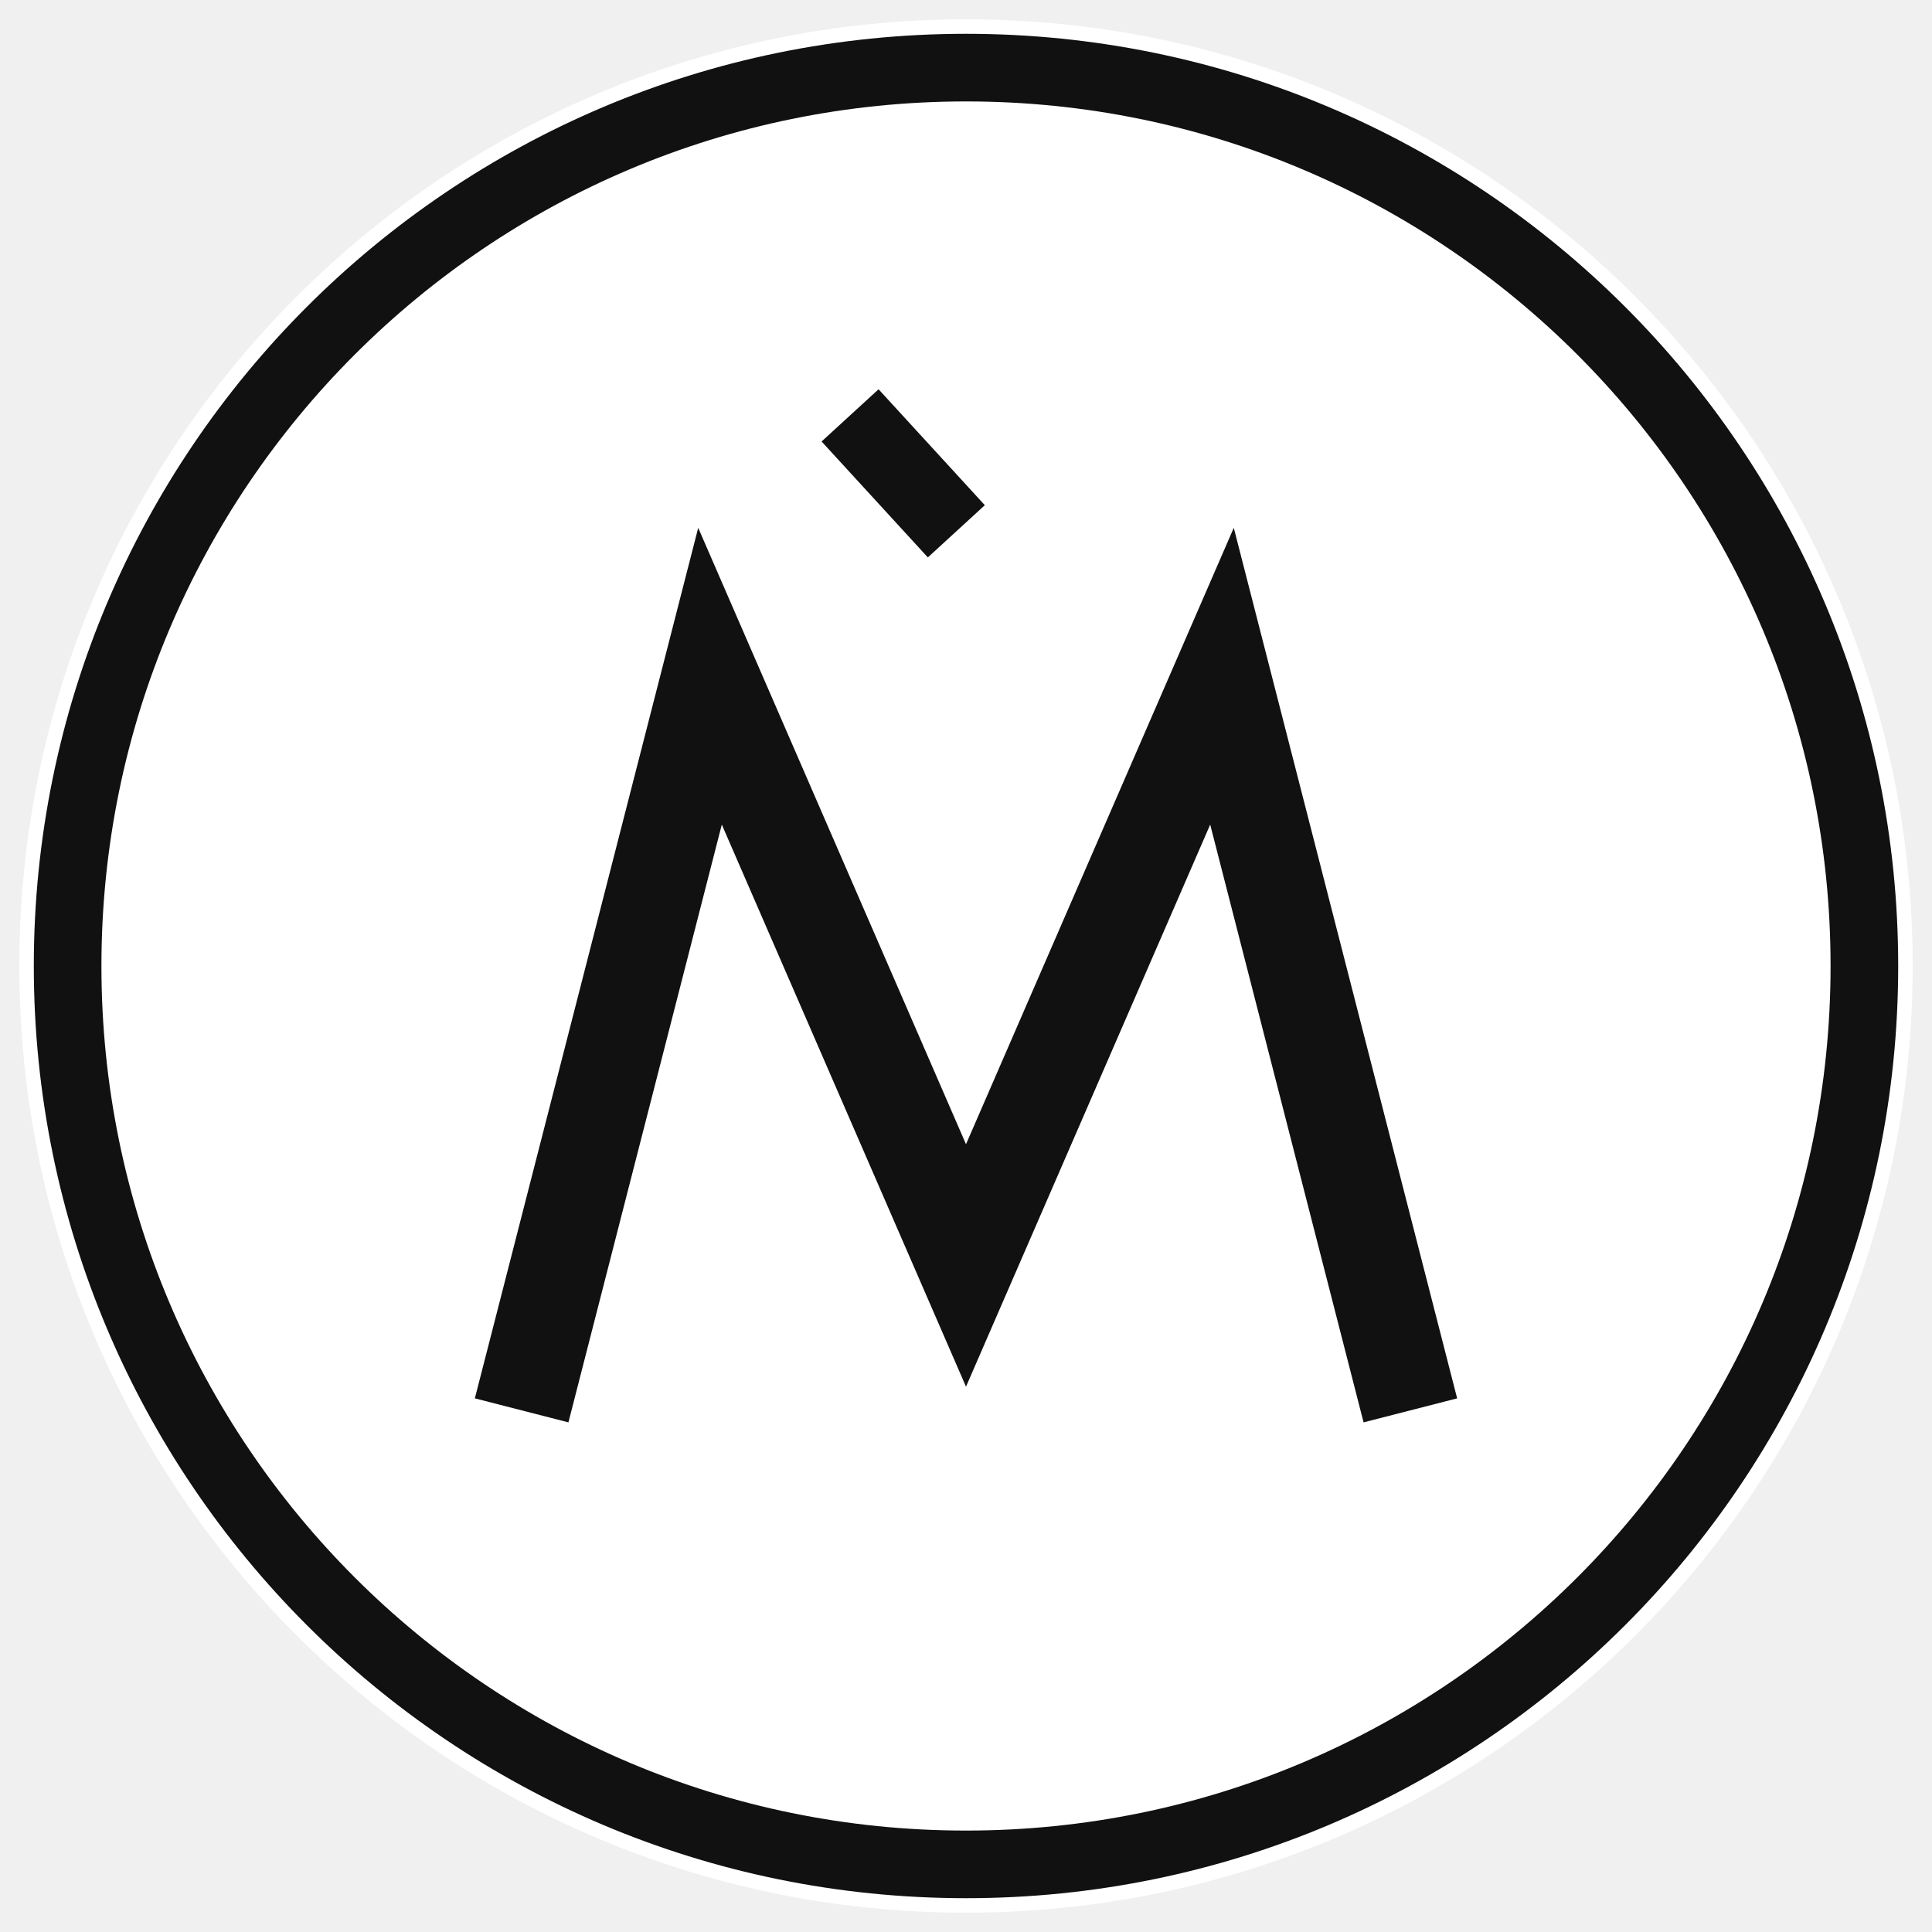
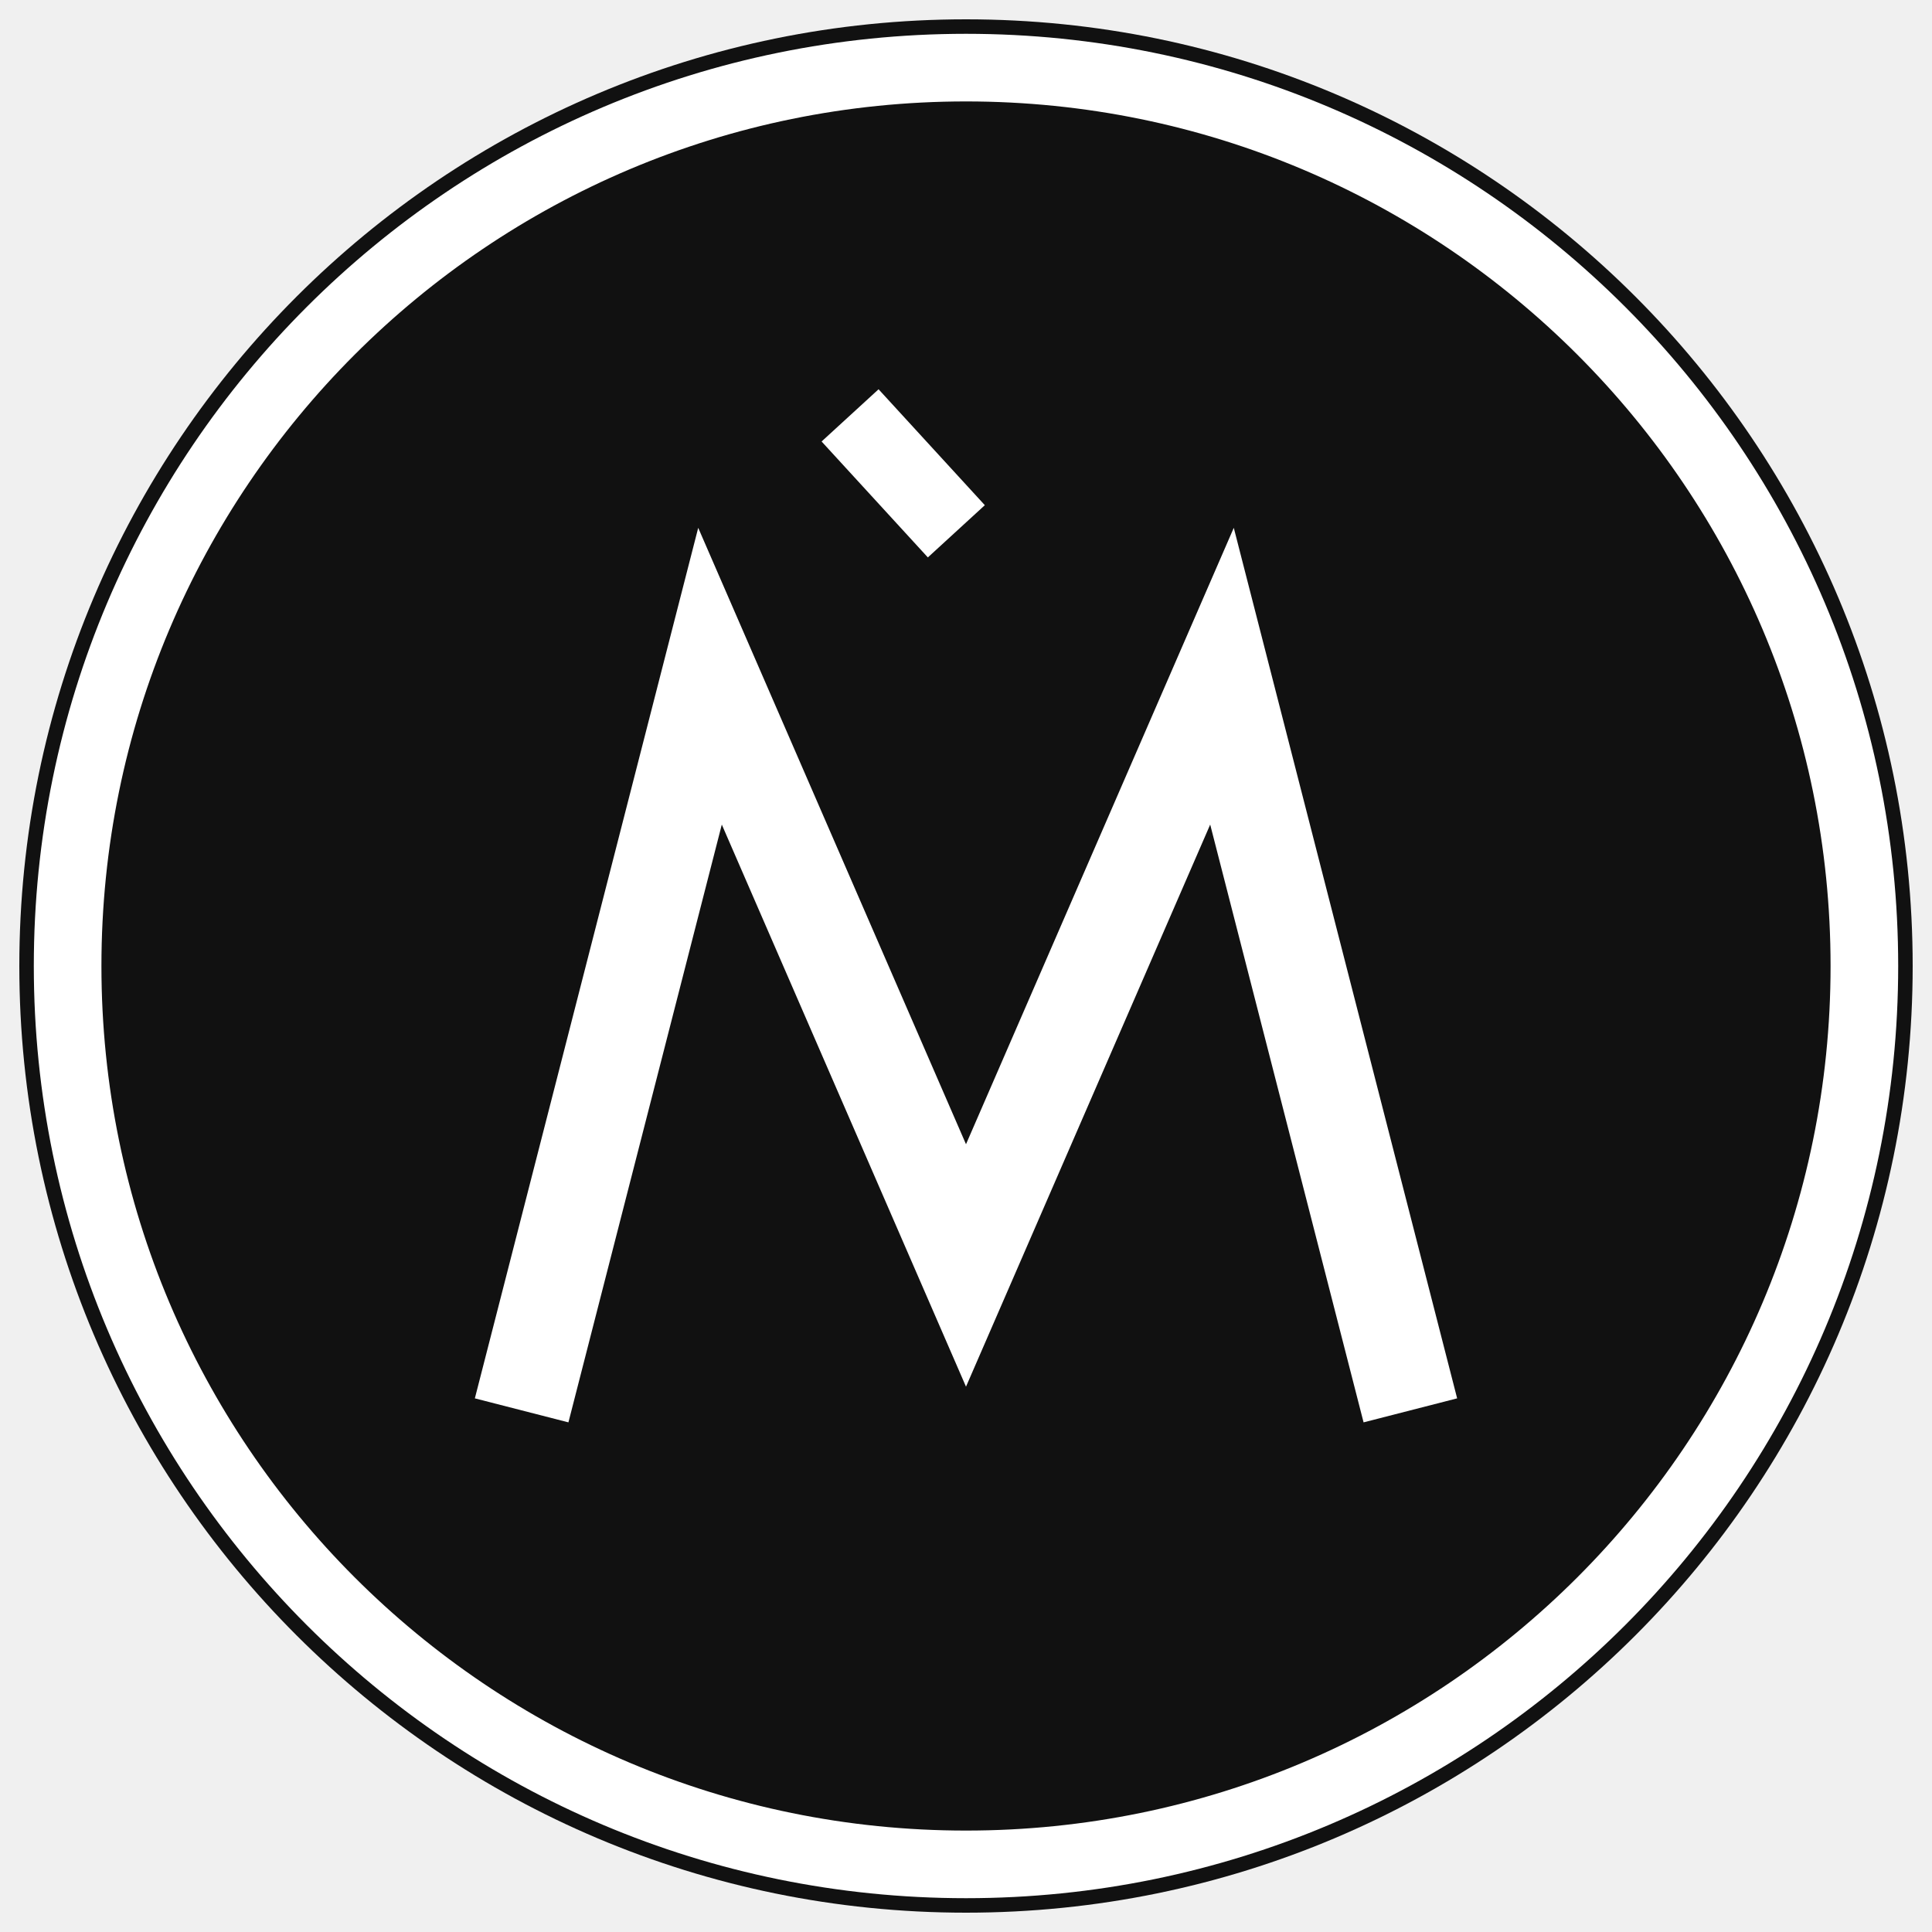
<svg xmlns="http://www.w3.org/2000/svg" viewBox="0 0 400 400">
-   <circle cx="200" cy="200" r="196" fill="#ffffff" />
-   <g fill="none" stroke="#111111" stroke-linejoin="miter" stroke-miterlimit="10">
+   <circle cx="200" cy="200" r="196" fill="#111111" />
+   <g fill="none" stroke="#ffffff" stroke-linejoin="miter" stroke-miterlimit="10">
    <circle cx="200" cy="200" r="186" stroke-width="14" />
    <polyline points="108,292 147,140 200,262 253,140 292,292" stroke-width="20" />
    <line x1="176" y1="86" x2="198" y2="110" stroke-width="16" />
  </g>
</svg>
